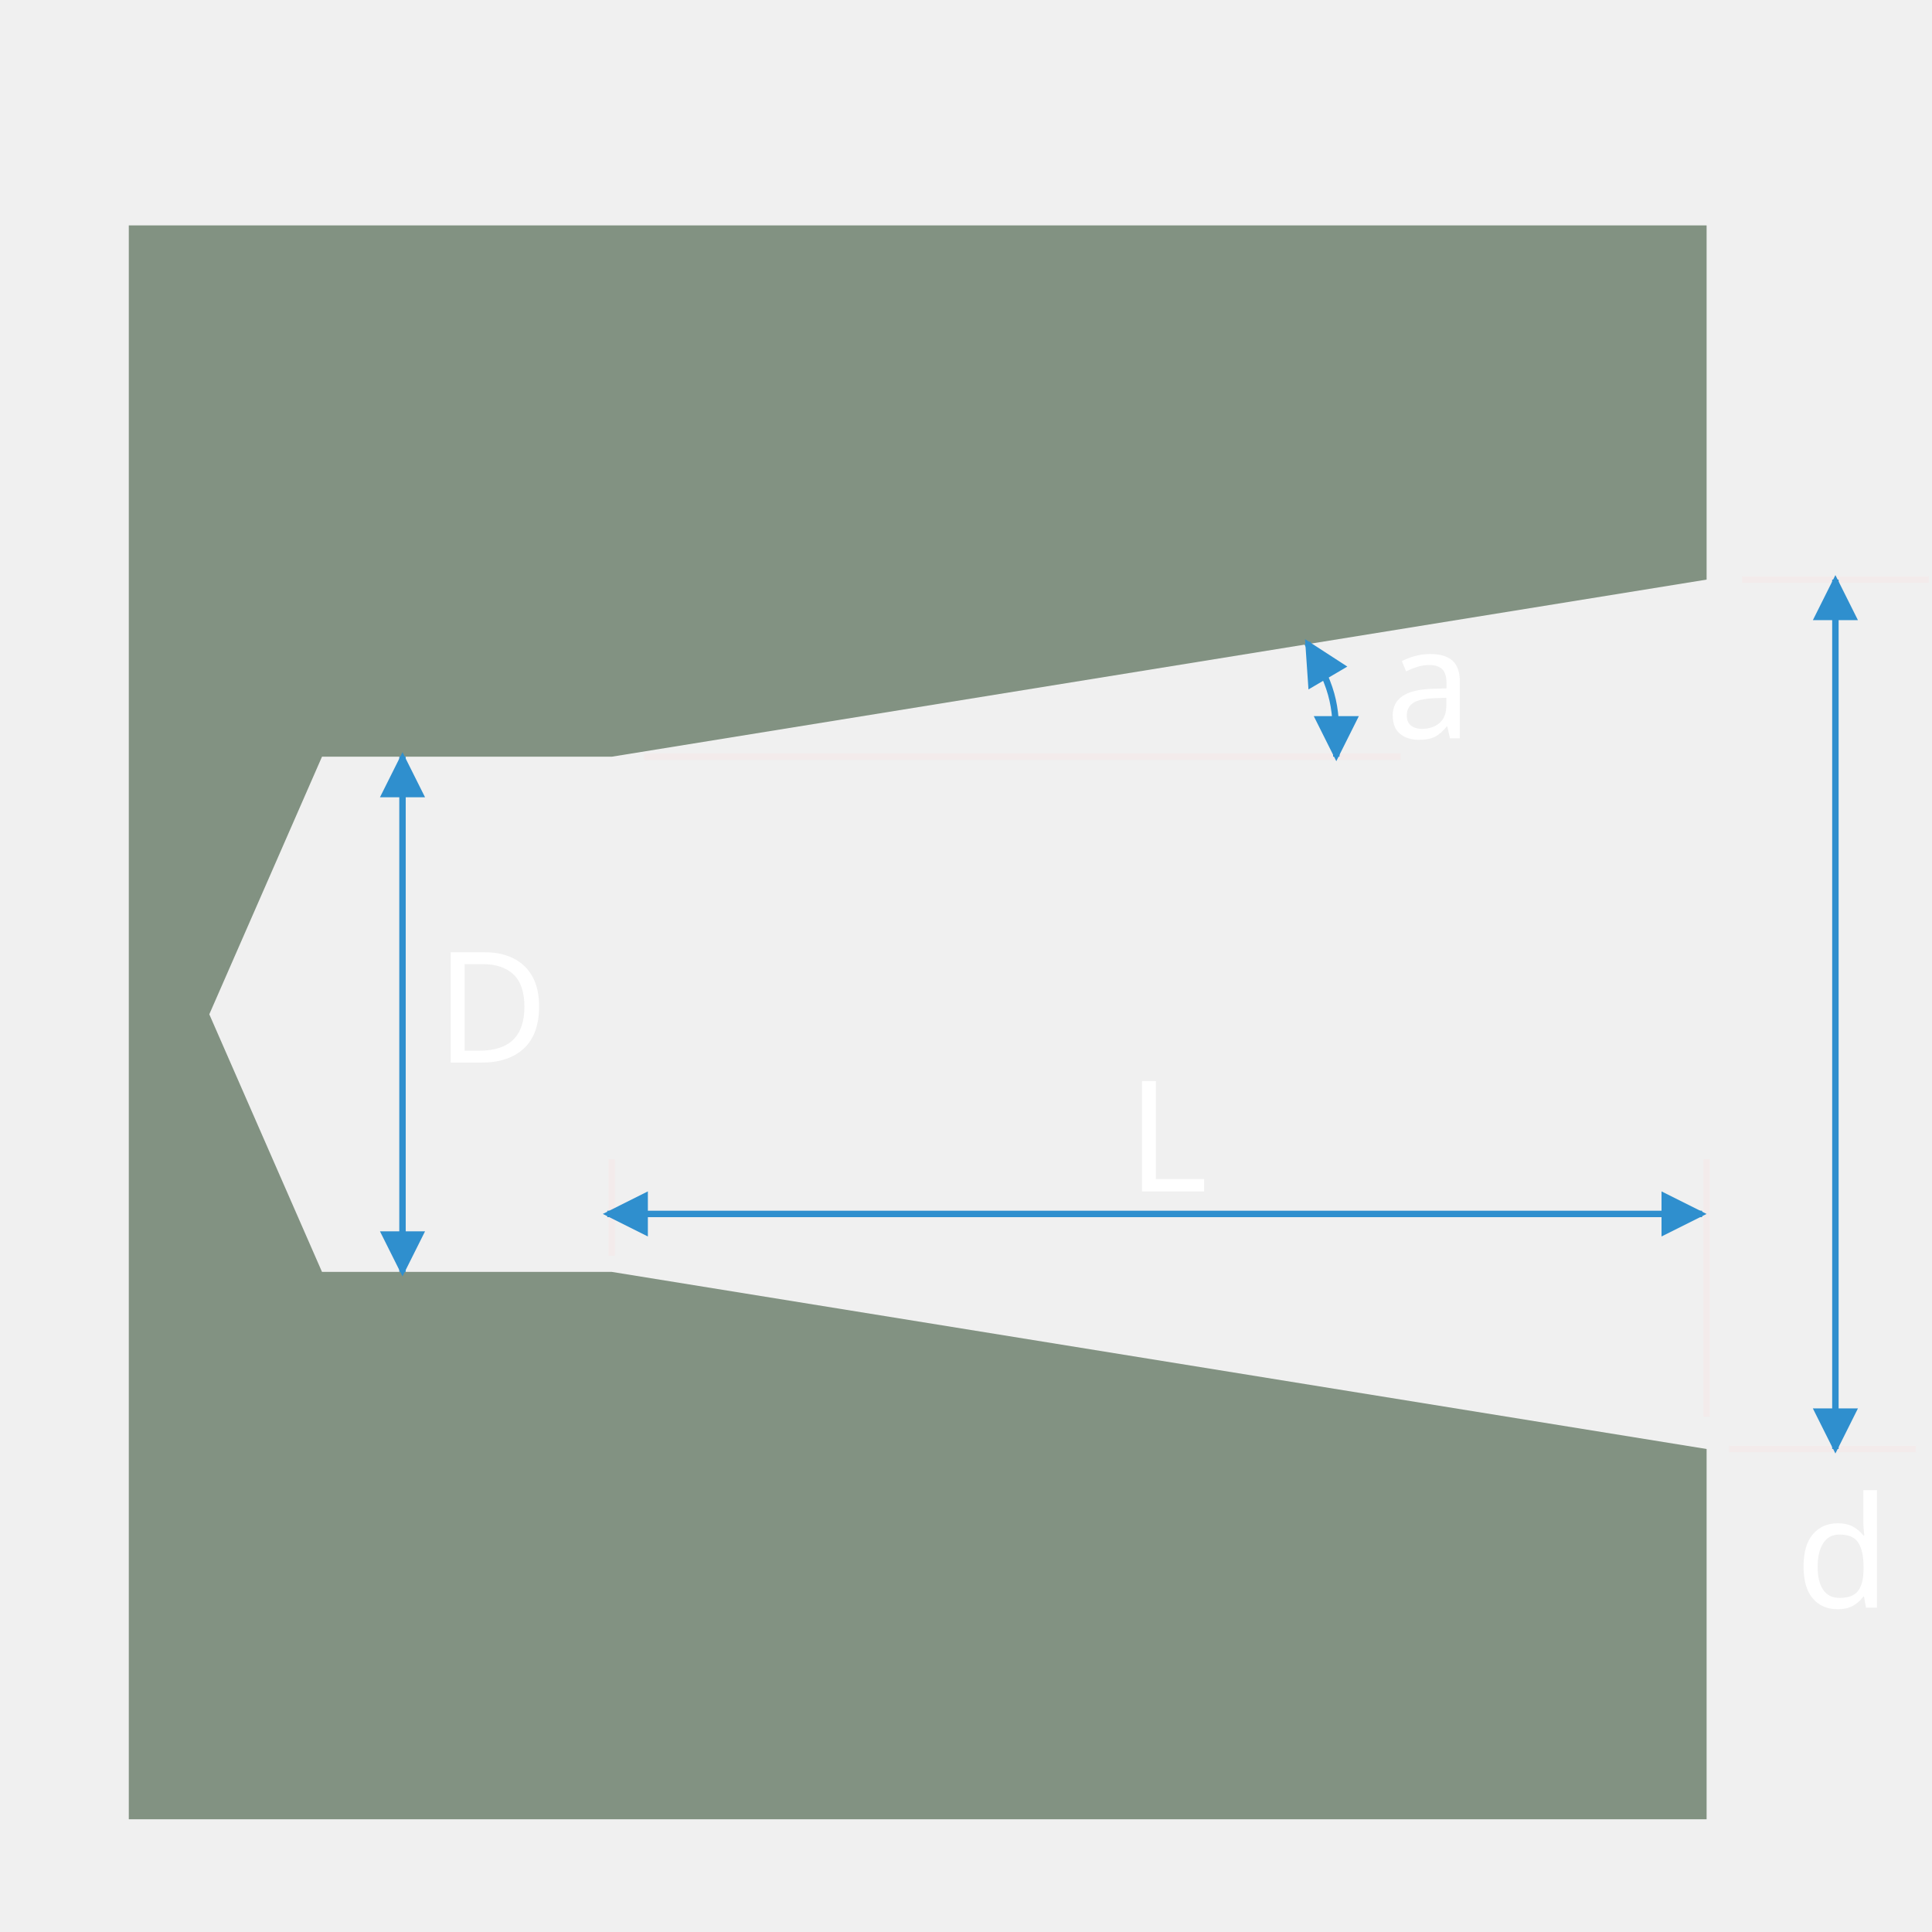
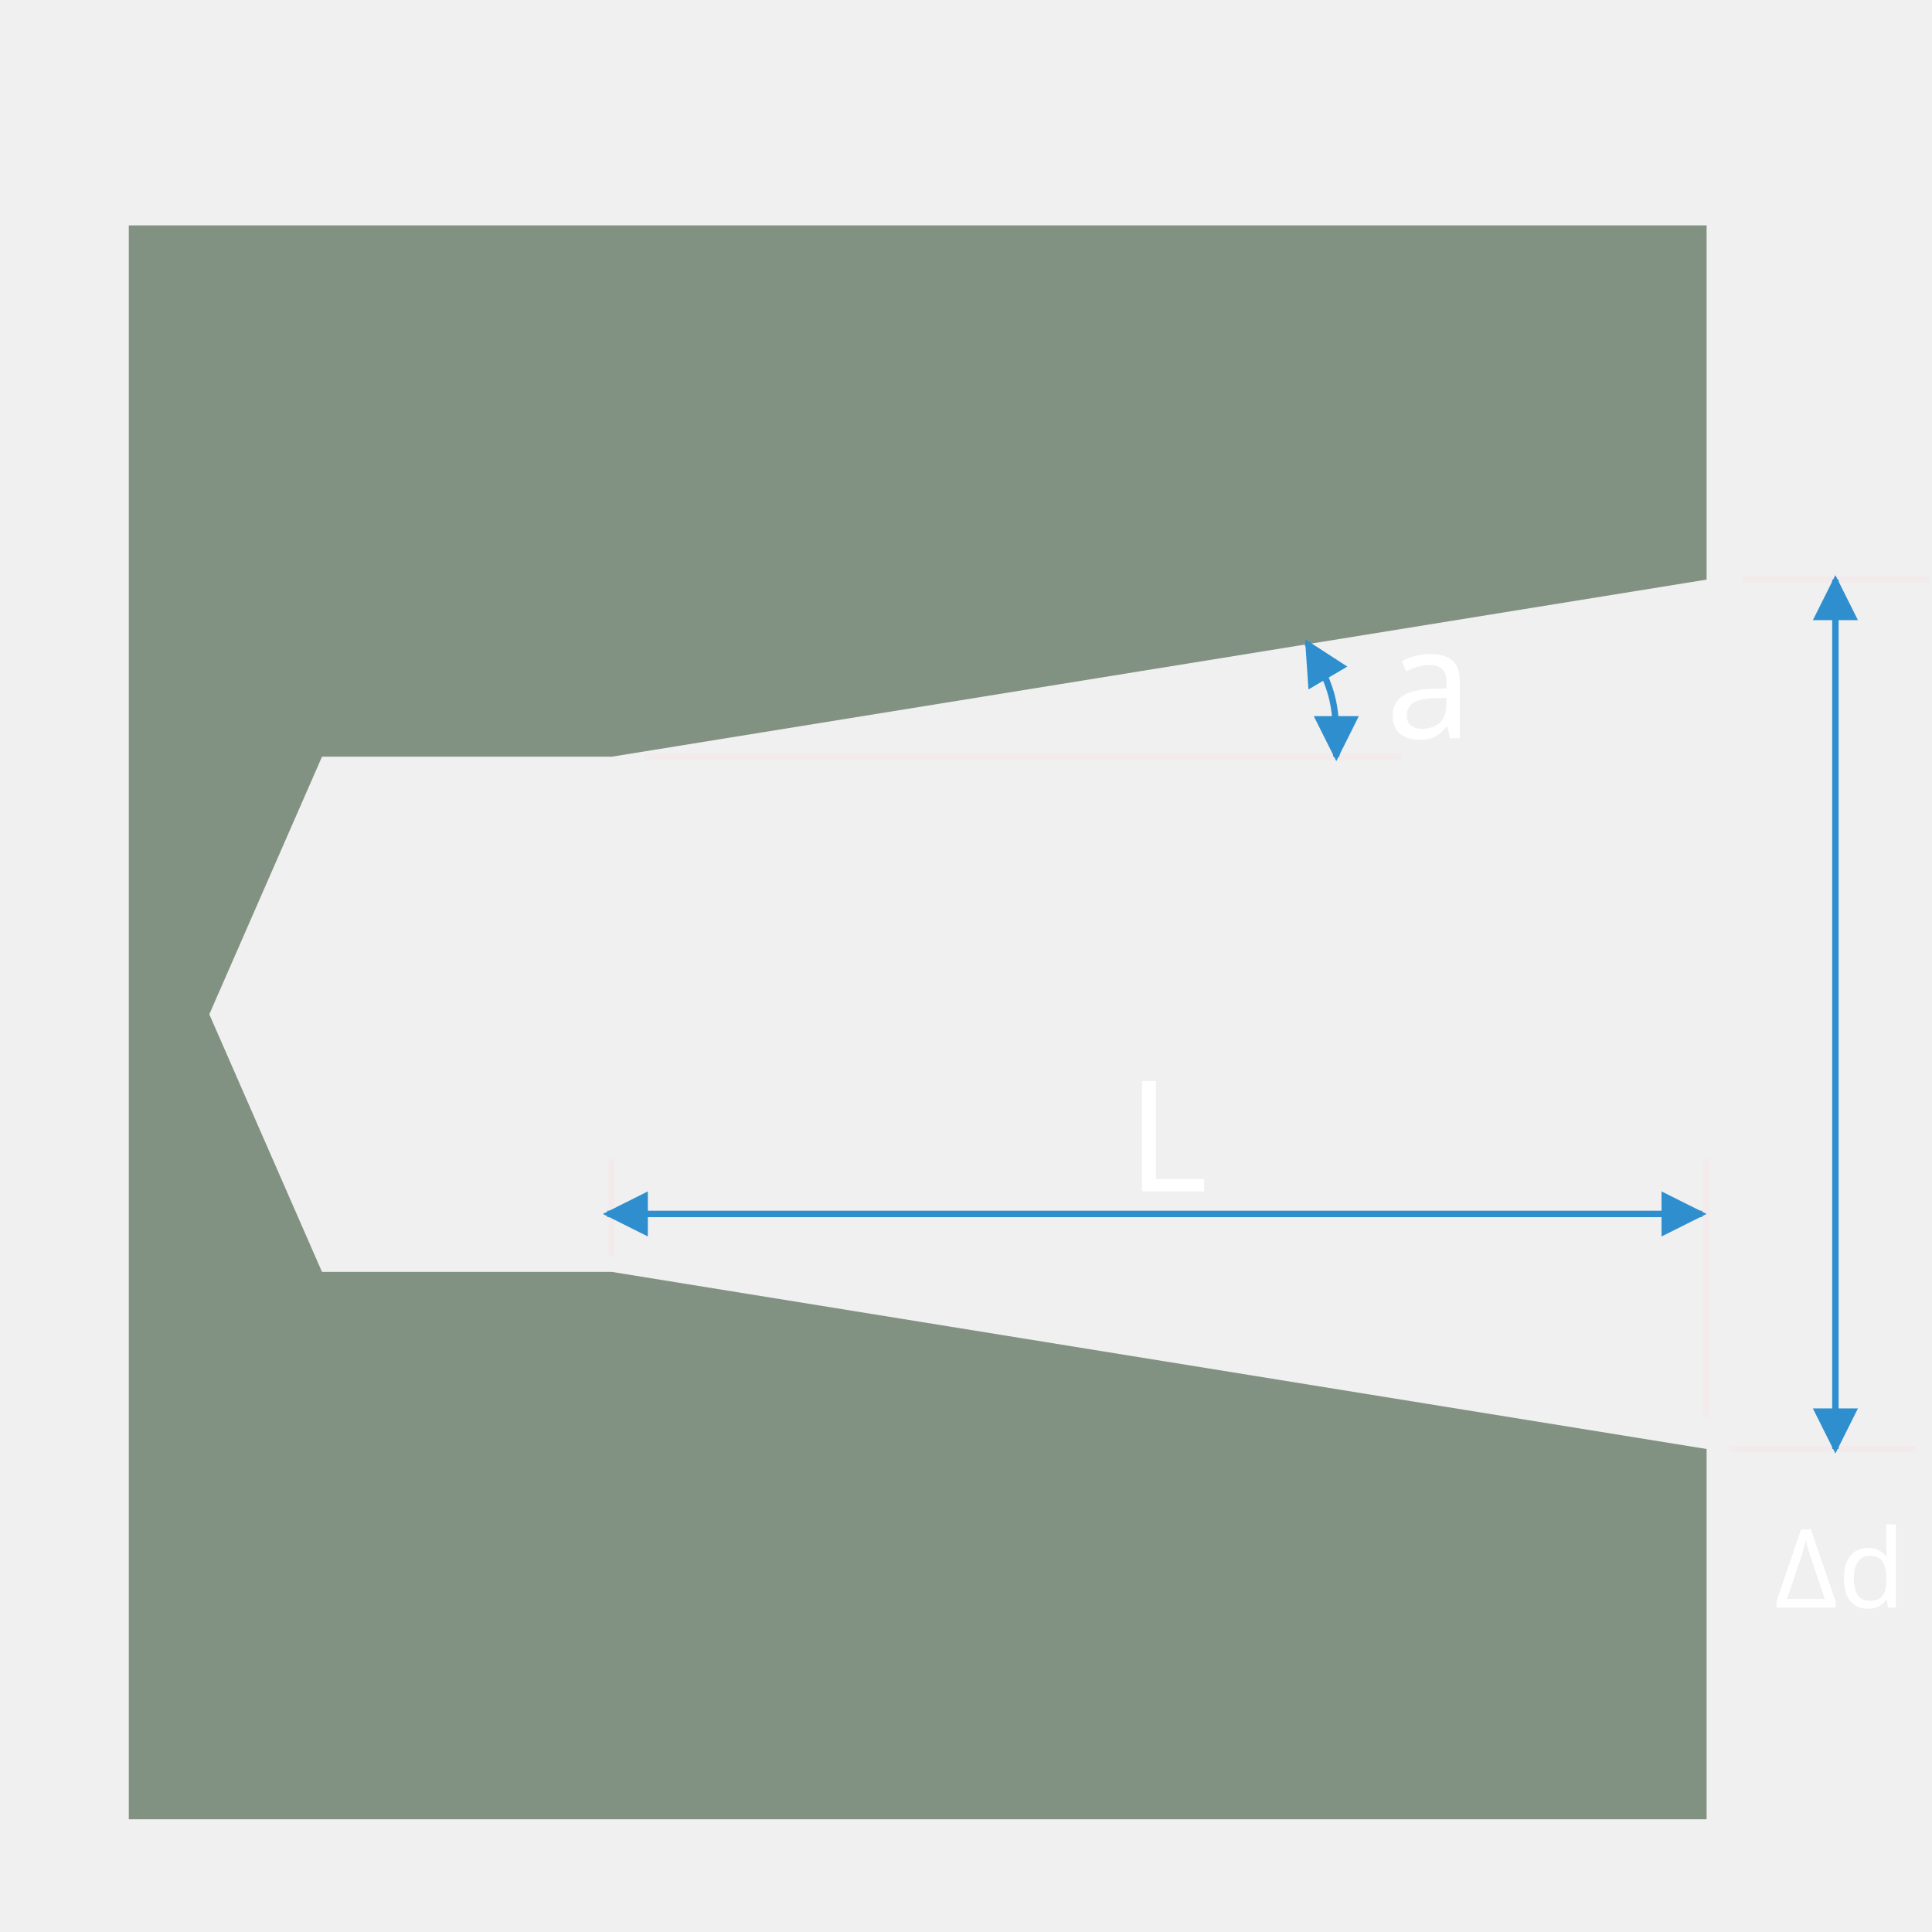
<svg xmlns="http://www.w3.org/2000/svg" width="600" height="600" viewBox="3.1 6.587 600 600" version="1.1" id="svg5114">
  <defs id="defs5108">
    <marker id="arrow-4" viewBox="0 0 10 10" refX="9" refY="5" markerWidth="7" markerHeight="7" orient="auto-start-reverse" preserveAspectRatio="xMidYMid">
      <path d="M 0,0 10,5 0,10 Z" fill="#2f8fce" id="path1-7" />
    </marker>
    <marker id="arrow-4-2" viewBox="0 0 10 10" refX="9" refY="5" markerWidth="7" markerHeight="7" orient="auto-start-reverse" preserveAspectRatio="xMidYMid">
      <path d="M 0,0 10,5 0,10 Z" fill="#2f8fce" id="path1-7-6" />
    </marker>
    <marker id="marker1-0" viewBox="0 0 10 10" refX="9" refY="5" markerWidth="7" markerHeight="7" orient="auto-start-reverse" preserveAspectRatio="xMidYMid">
      <path d="M 0,0 10,5 0,10 Z" fill="#2f8fce" id="path1-3" />
    </marker>
    <marker id="arrow-4-7" viewBox="0 0 10 10" refX="9" refY="5" markerWidth="7" markerHeight="7" orient="auto-start-reverse" preserveAspectRatio="xMidYMid">
      <path d="M 0,0 10,5 0,10 Z" fill="#2f8fce" id="path1-7-5" />
    </marker>
    <marker id="marker1" viewBox="0 0 10 10" refX="9" refY="5" markerWidth="7" markerHeight="7" orient="auto-start-reverse" preserveAspectRatio="xMidYMid">
      <path d="M 0,0 10,5 0,10 Z" fill="#2f8fce" id="path1" />
    </marker>
  </defs>
  <g id="layer1" transform="translate(-137.8955,-160.1035)">
    <path style="fill:#829282;fill-opacity:1;stroke:none" d="m 180.996,236.69 h 490 v 110 l -340,55 h -90 l -35,80 35,80 h 90 l 340,55 v 115 h -490 z" id="part" />
    <path style="fill:none;stroke:#f3ebeb;stroke-width:2;stroke-linecap:butt" d="m 681.996,346.69 h 58" id="witness-d-top" />
    <path style="fill:none;stroke:#f3ebeb;stroke-width:2;stroke-linecap:butt" d="m 677.996,616.69 h 58" id="witness-d-bottom" />
    <path style="fill:none;stroke:#f3ebeb;stroke-width:2;stroke-linecap:butt" d="m 330.996,526.69 0,30" id="witness-taper-end" />
    <path style="fill:none;stroke:#f3ebeb;stroke-width:2;stroke-linecap:butt" d="m 670.996,526.69 0,80" id="witness-taper-end-8" />
    <path style="fill:none;stroke:#f3ebeb;stroke-width:2;stroke-linecap:butt" d="m 575.996,401.69 -235,0" id="angle-ref" />
    <path style="fill:none;stroke:#2f8fce;stroke-width:2;marker-start:url(#arrow-4);marker-end:url(#arrow-4)" d="m 710.996,346.69 v 270" id="dim-d" />
-     <path style="fill:none;stroke:#2f8fce;stroke-width:2;marker-start:url(#arrow-4-7);marker-end:url(#arrow-4-7)" d="m 265.996,401.69 v 160" id="dim-d-3" />
    <path style="fill:none;stroke:#2f8fce;stroke-width:2;marker-start:url(#arrow-4-2);marker-end:url(#arrow-4-2)" d="m 329.596,543.69 h 340" id="dim-l" />
    <path style="fill:none;stroke:#2f8fce;stroke-width:2;marker-start:url(#marker1-0);marker-end:url(#arrow-4-2)" d="m 555.996,401.69 c 0,-15 0,-20 -9,-35.296" id="dim-a" />
-     <text style="font-style:normal;font-weight:normal;font-size:48px;font-family:Sans;fill:#ffffff;stroke:none" x="698.464" y="665.964" id="text-d">
-       <tspan x="698.464" y="665.964" id="tspan-d">d</tspan>
+     <text style="font-style:normal;font-weight:normal;font-size:34px;font-family:Sans;fill:#ffffff;stroke:none" x="692" y="665.964" id="text-d">
+       <tspan x="692" y="665.964" id="tspan-d">Δd</tspan>
    </text>
    <text style="font-style:normal;font-weight:normal;font-size:48px;font-family:Sans;fill:#ffffff;stroke:none" x="571.316" y="395.964" id="text-a">
      <tspan x="571.316" y="395.964" id="tspan-a">a</tspan>
    </text>
    <text style="font-style:normal;font-weight:normal;font-size:48px;font-family:Sans;fill:#ffffff;stroke:none" x="490.996" y="536.69" id="text-l">
      <tspan x="490.996" y="536.69" id="tspan-l">L</tspan>
    </text>
-     <text style="font-style:normal;font-weight:normal;font-size:48px;font-family:Sans;fill:#ffffff;stroke:none" x="276.308" y="496.69" id="text-l-6">
-       <tspan x="276.308" y="496.69" id="tspan-l-2">D</tspan>
-     </text>
  </g>
</svg>
